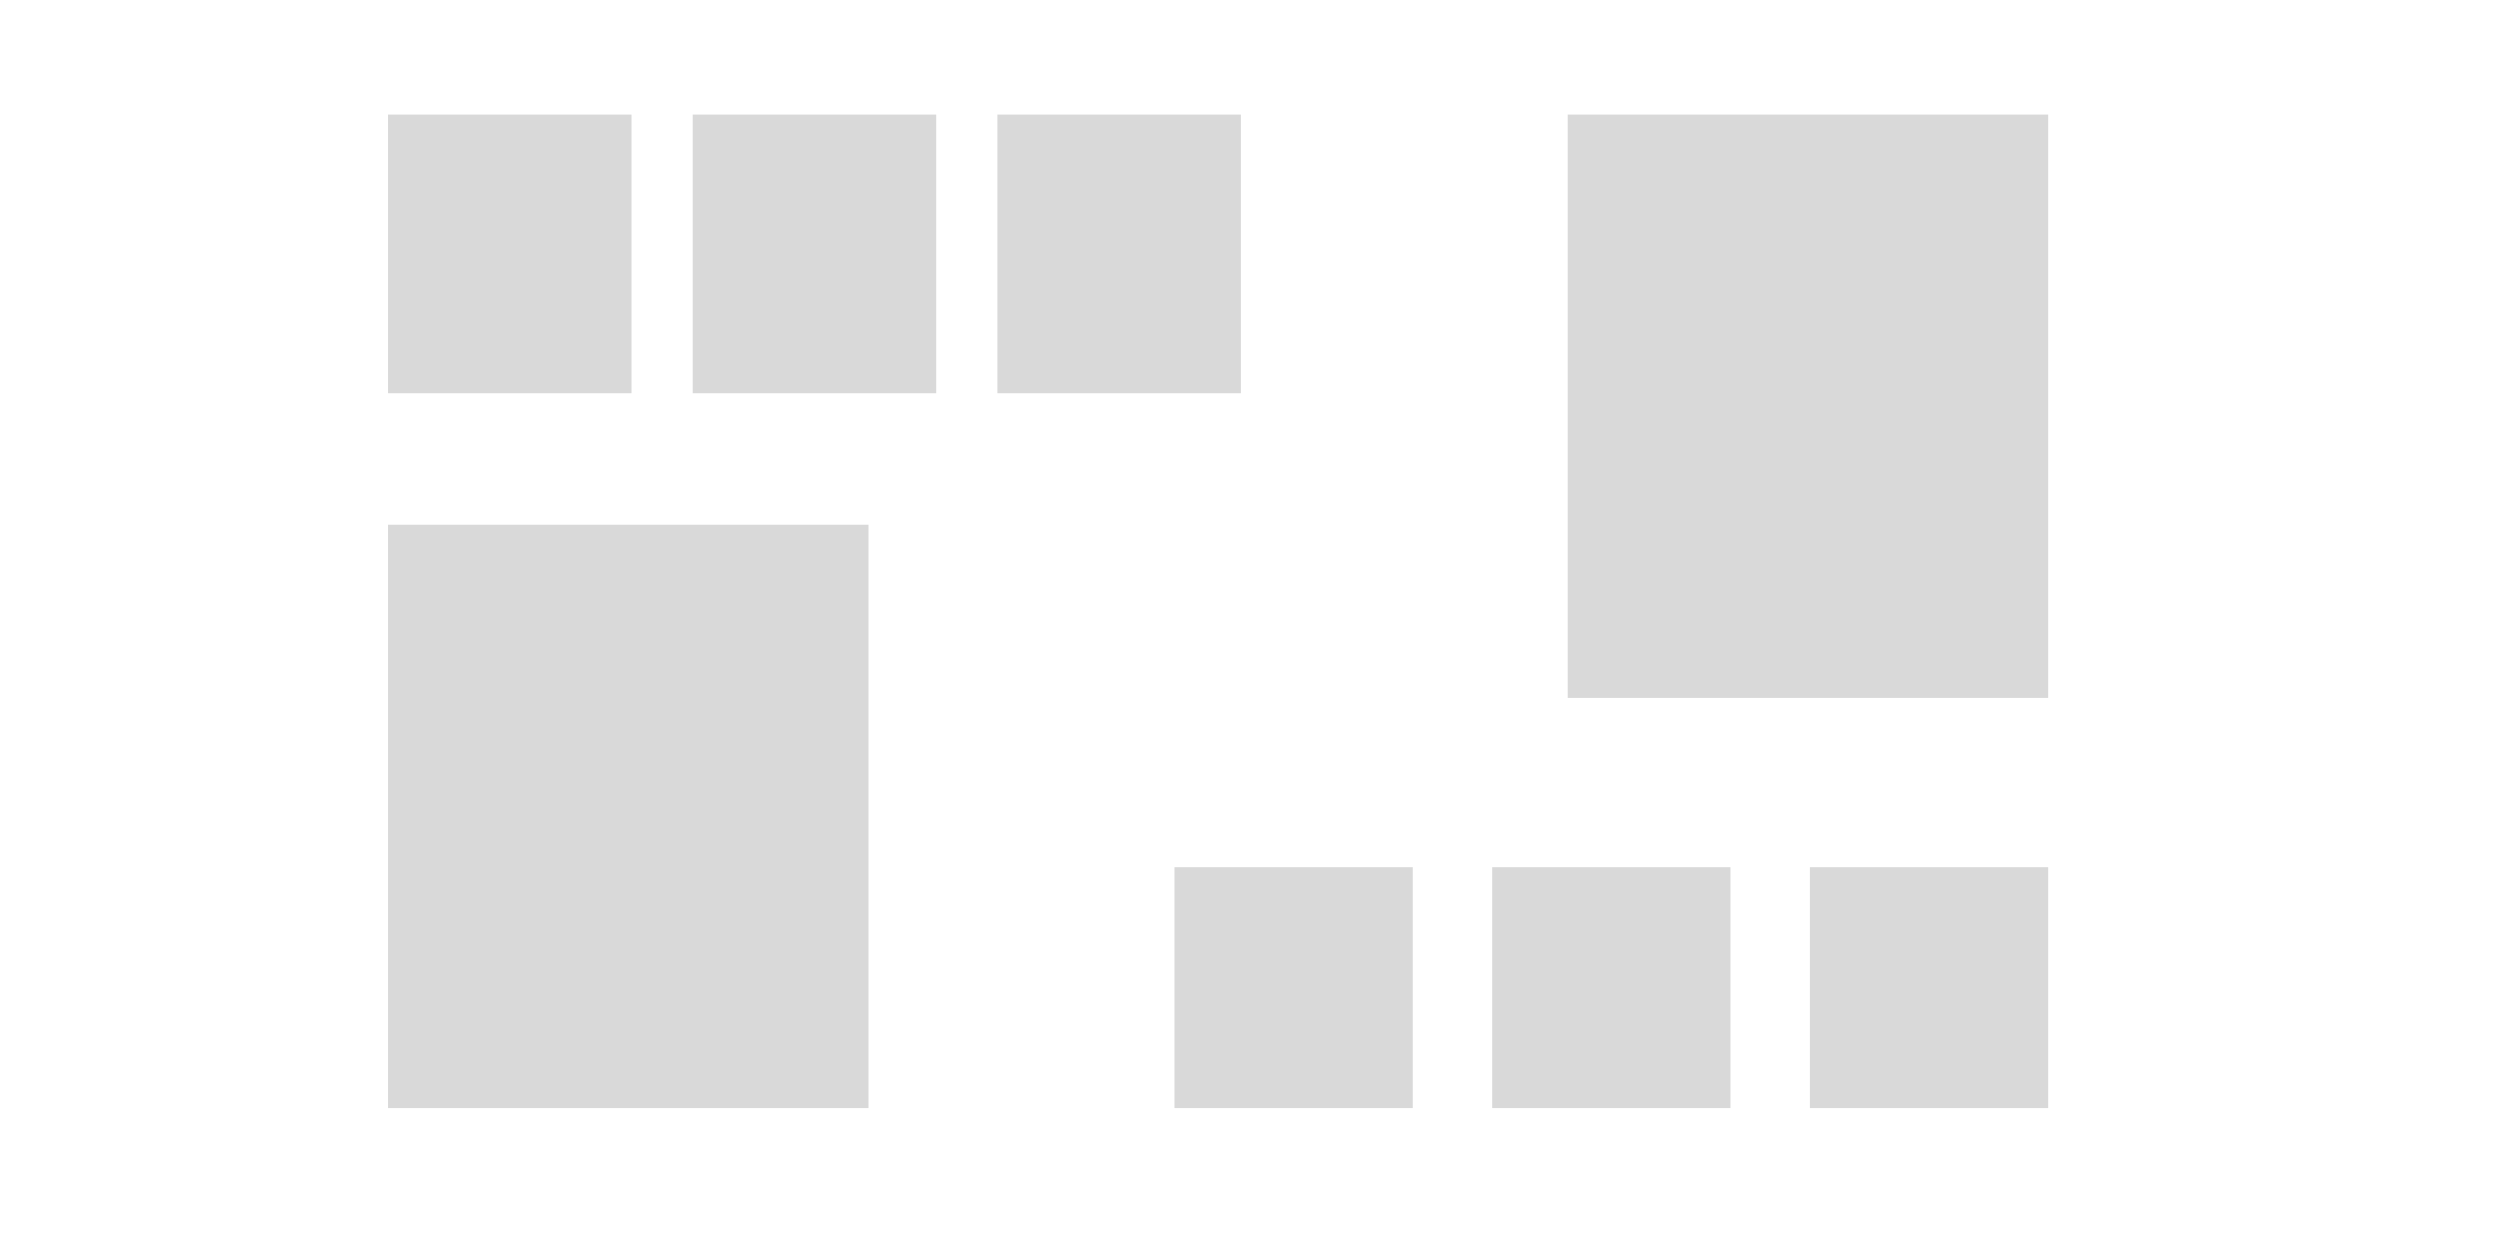
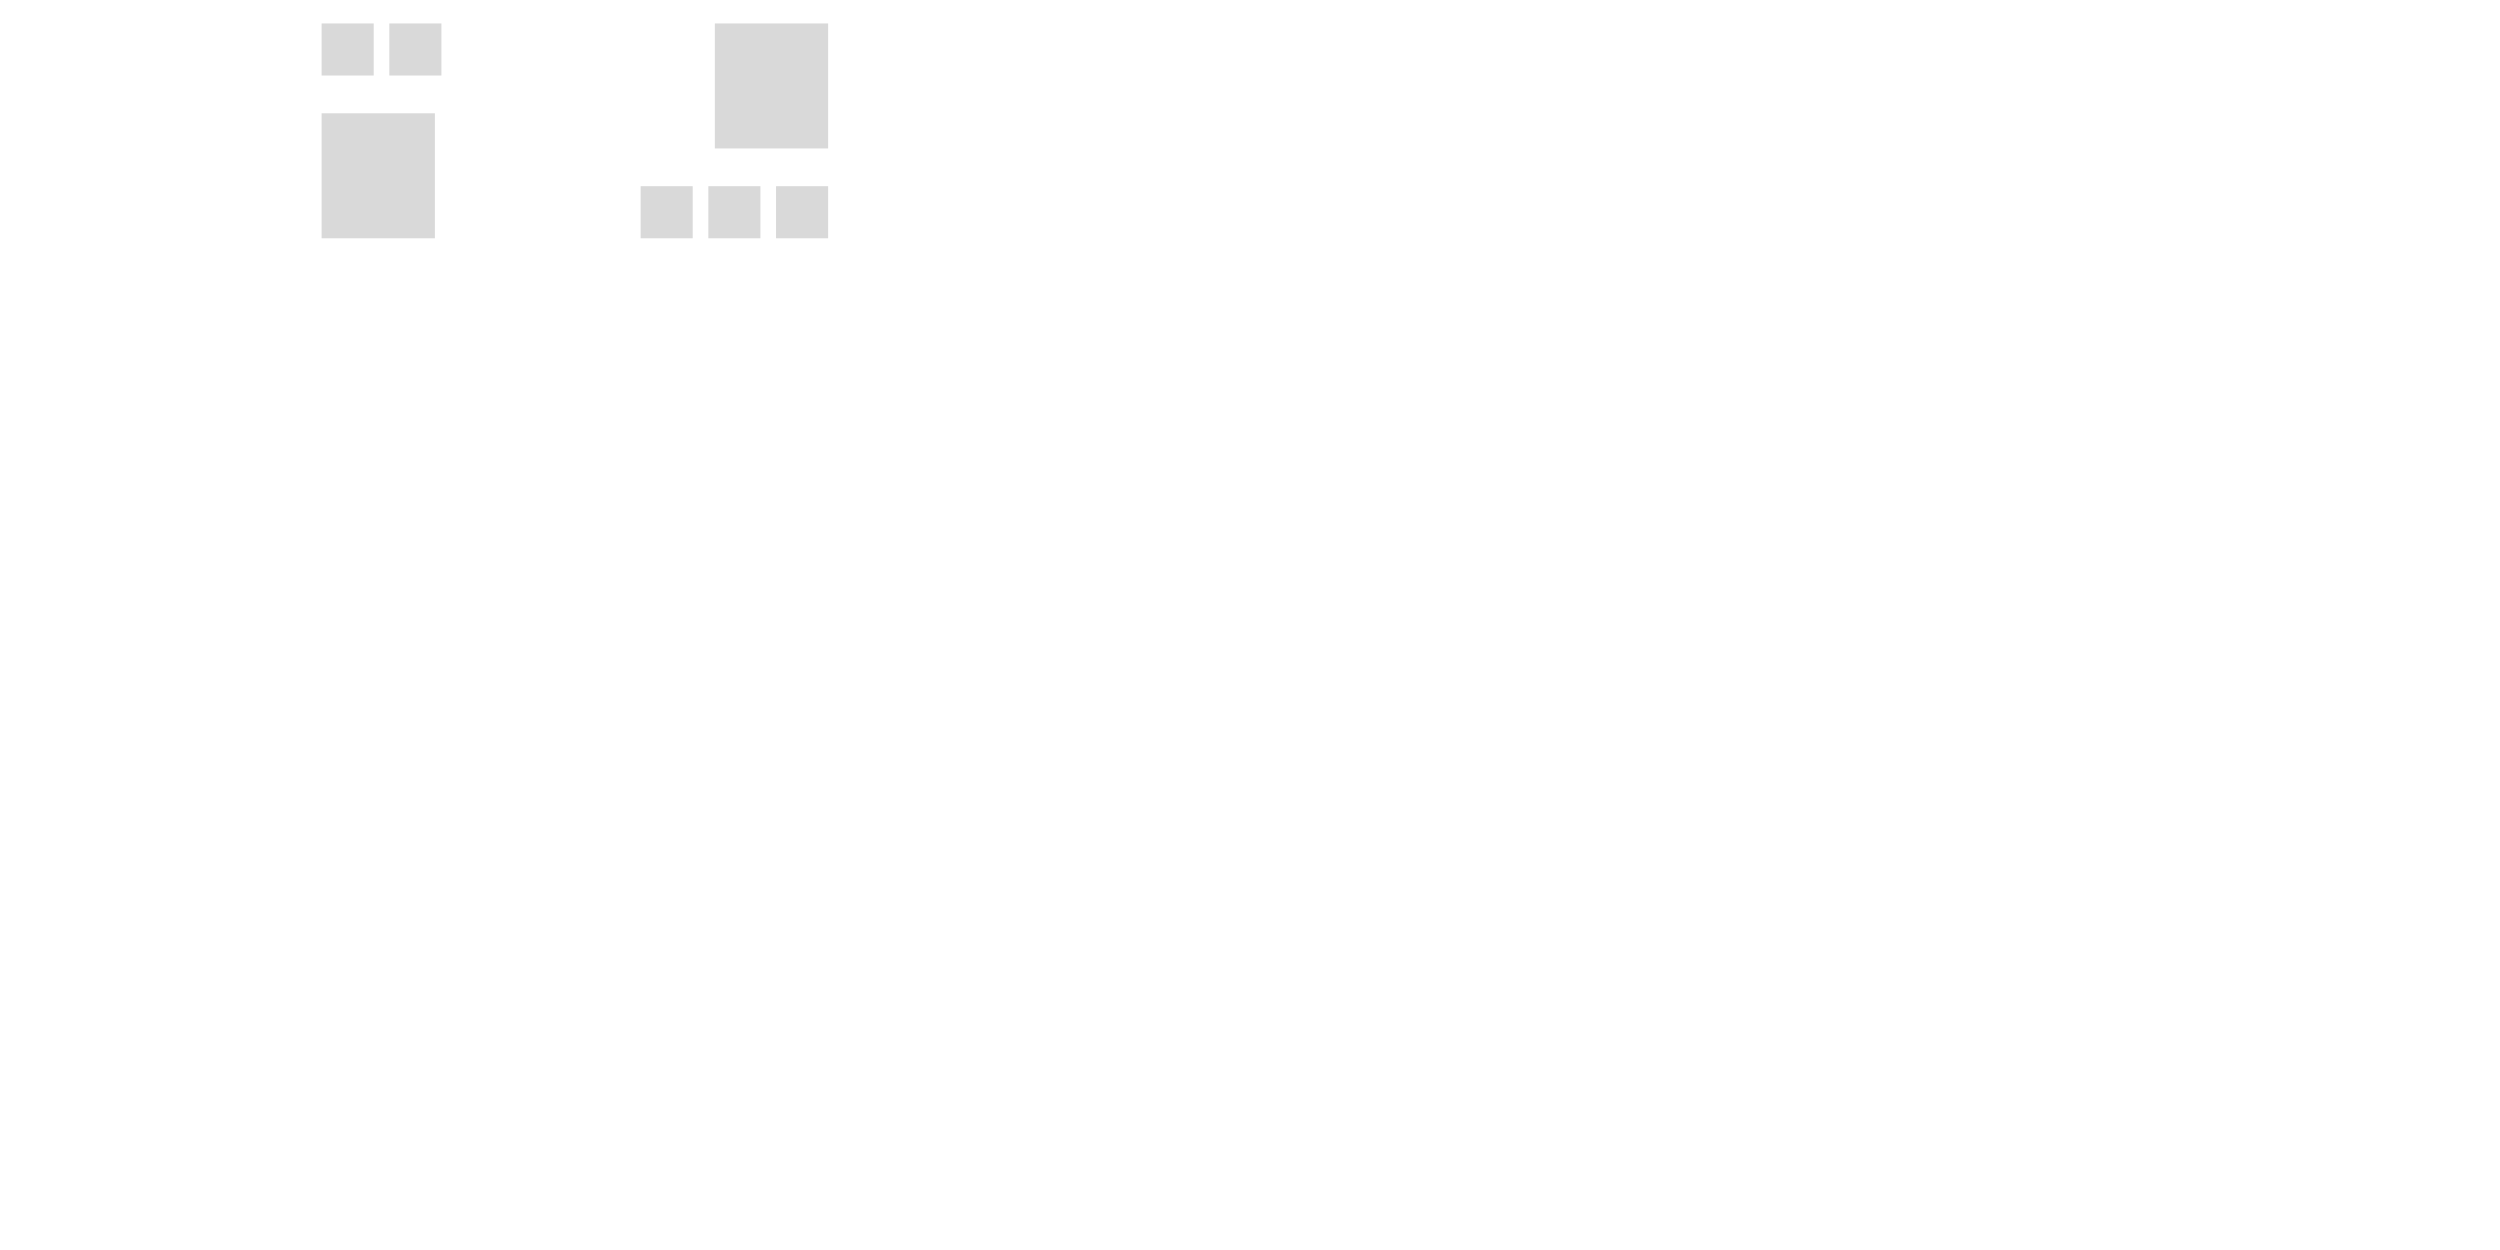
<svg xmlns="http://www.w3.org/2000/svg" width="400" height="200" viewBox="0 0 1440 960" fill="none">
-   <rect id="110" name="room 1" x="58" y="88" width="187" height="214" fill="#D9D9D9" />
-   <rect id="111" name="room 2" x="292" y="88" width="187" height="214" fill="#D9D9D9" />
-   <rect id="112" name="room 3" x="526" y="88" width="187" height="214" fill="#D9D9D9" />
-   <rect id="113" name="room 4" x="964" y="88" width="369" height="448" fill="#D9D9D9" />
-   <rect id="114" name="room 5" x="58" y="403" width="369" height="448" fill="#D9D9D9" />
-   <rect id="115" name="room 6" x="662" y="666" width="183" height="185" fill="#D9D9D9" />
-   <rect id="116" name="room 7" x="906" y="666" width="183" height="185" fill="#D9D9D9" />
-   <rect id="117" name="room 8" x="1150" y="666" width="183" height="185" fill="#D9D9D9" />
+   <rect id="110" name="room 1" x="7" y="18" width="40" height="40" fill="#D9D9D9" />
+   <rect id="111" name="room 2" x="356" y="143" width="40" height="40" fill="#D9D9D9" />
+   <rect id="112" name="room 3" x="304" y="143" width="40" height="40" fill="#D9D9D9" />
+   <rect id="113" name="room 4" x="252" y="143" width="40" height="40" fill="#D9D9D9" />
+   <rect id="114" name="room 5" x="59" y="18" width="40" height="40" fill="#D9D9D9" />
+   <rect id="115" name="room 6" x="7" y="87" width="87" height="96" fill="#D9D9D9" />
+   <rect id="116" name="room 7" x="309" y="18" width="87" height="96" fill="#D9D9D9" />
</svg>
